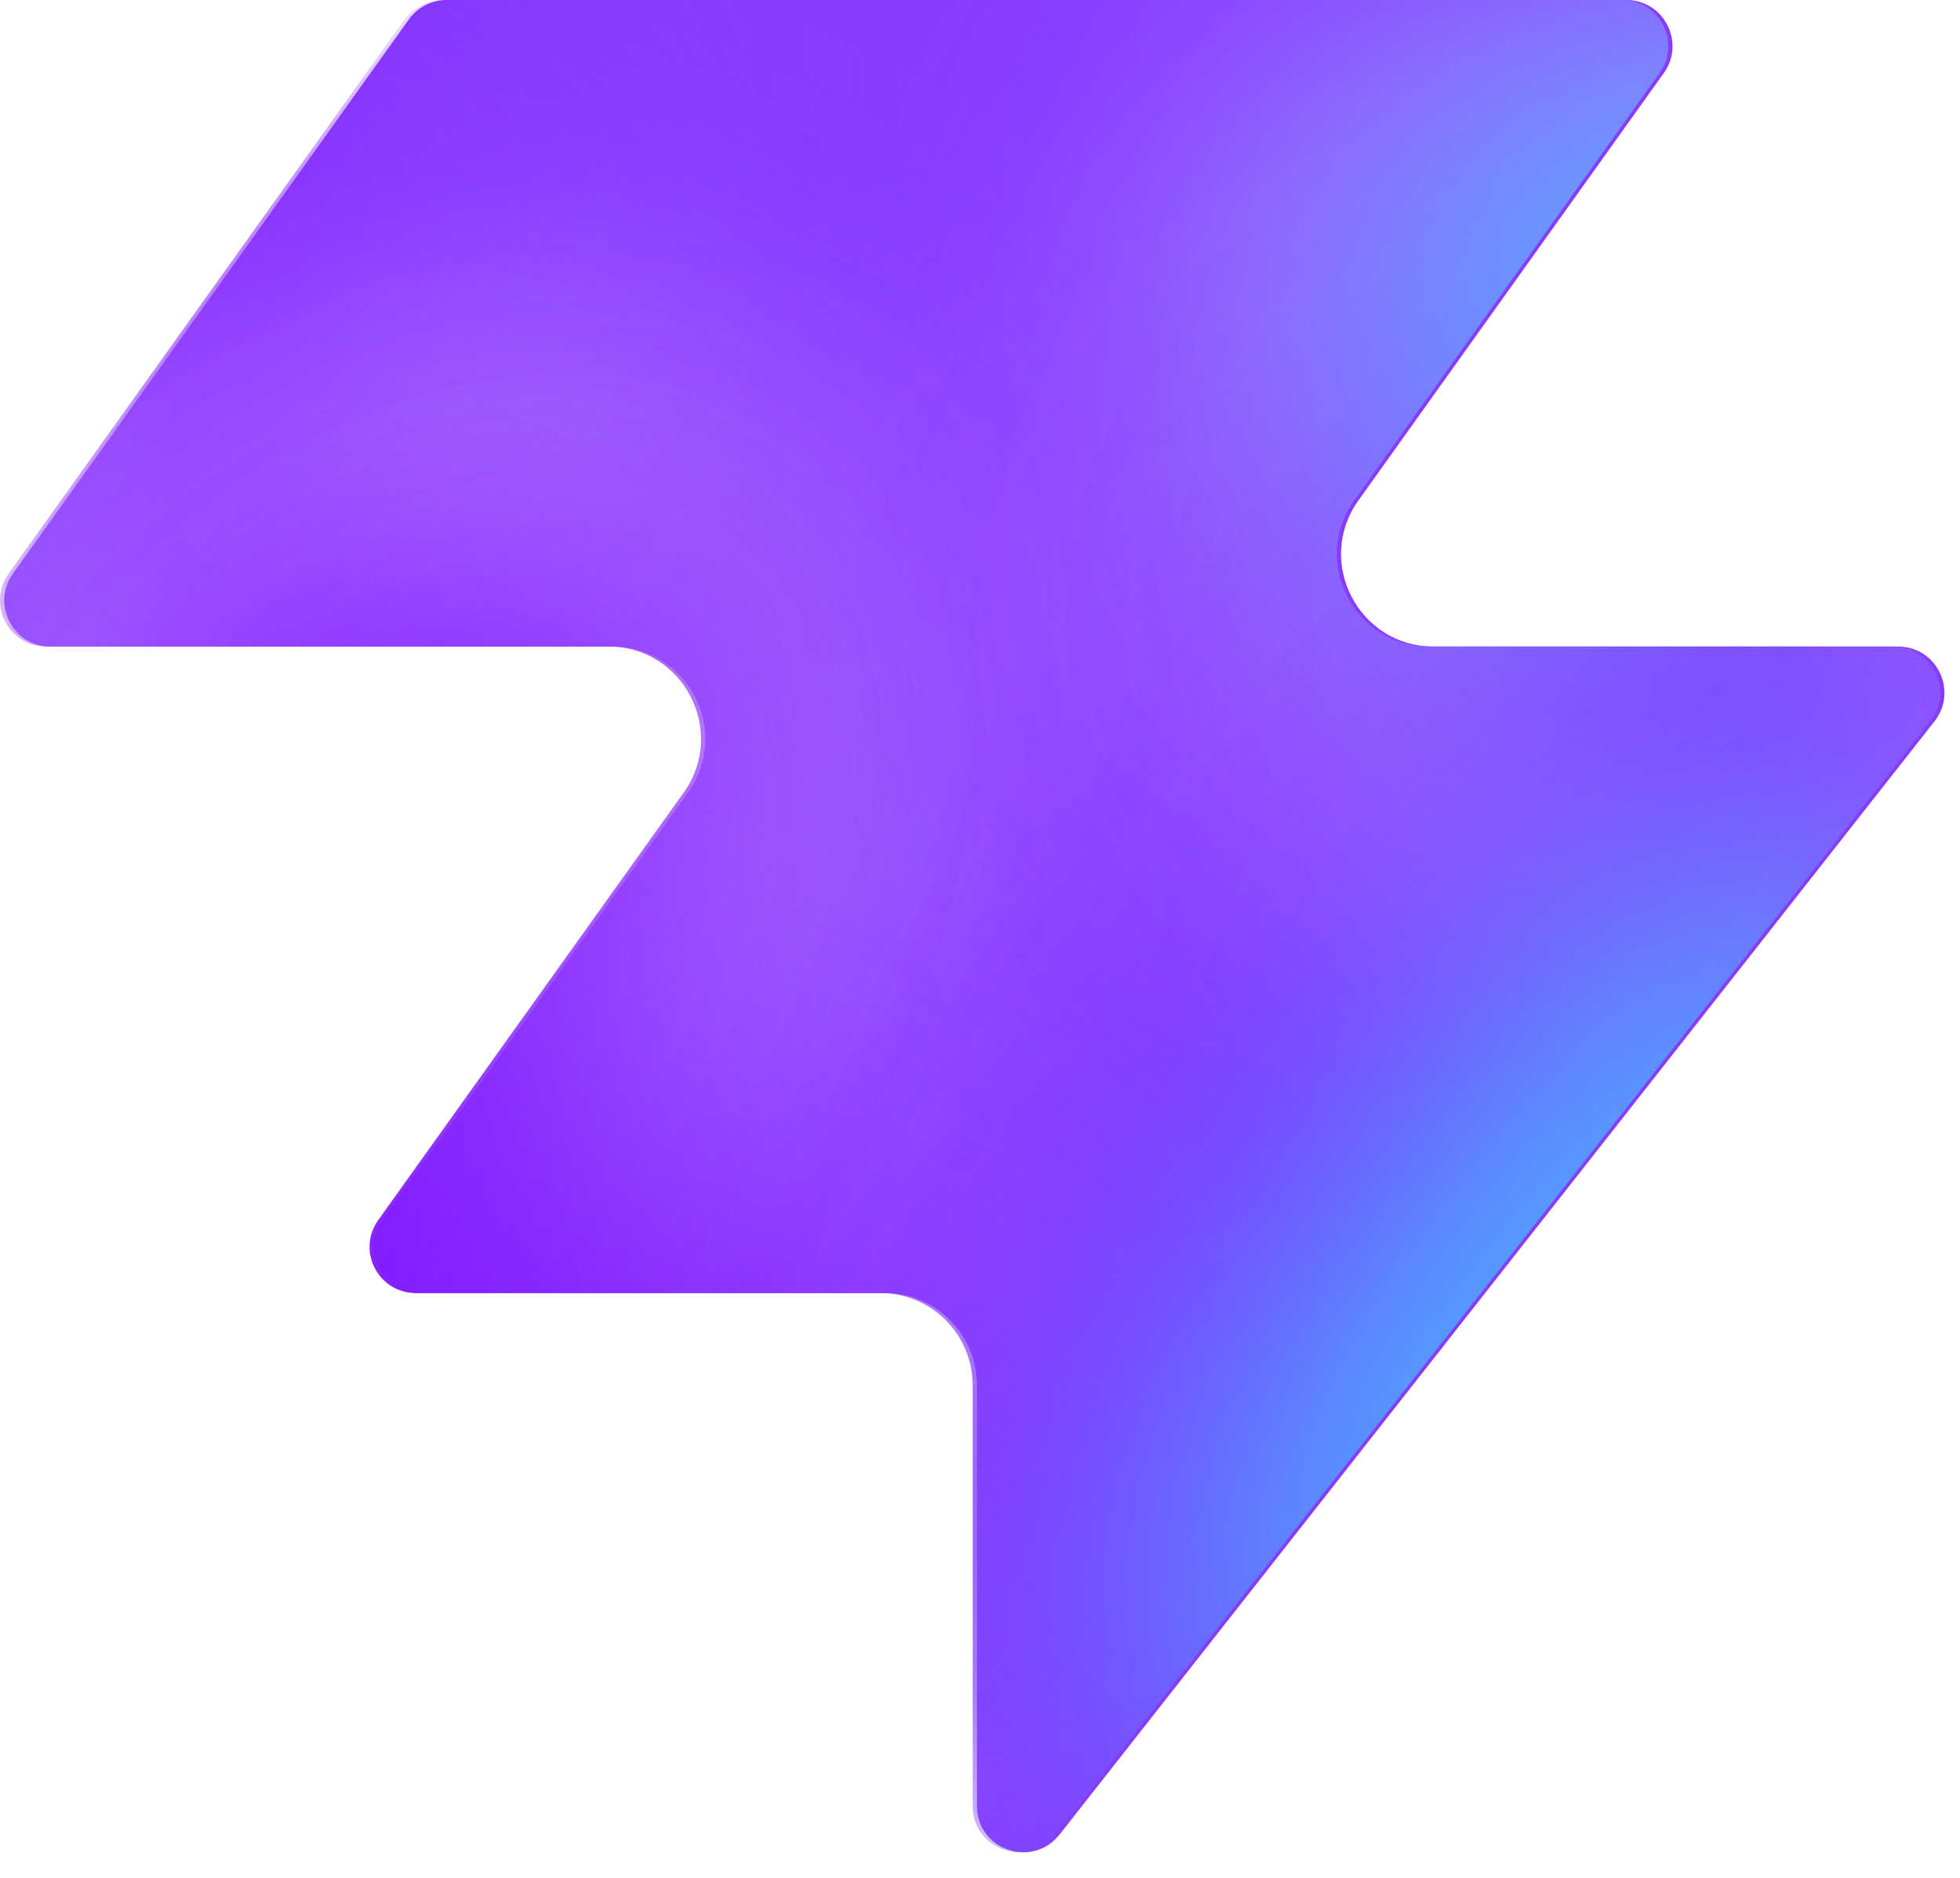
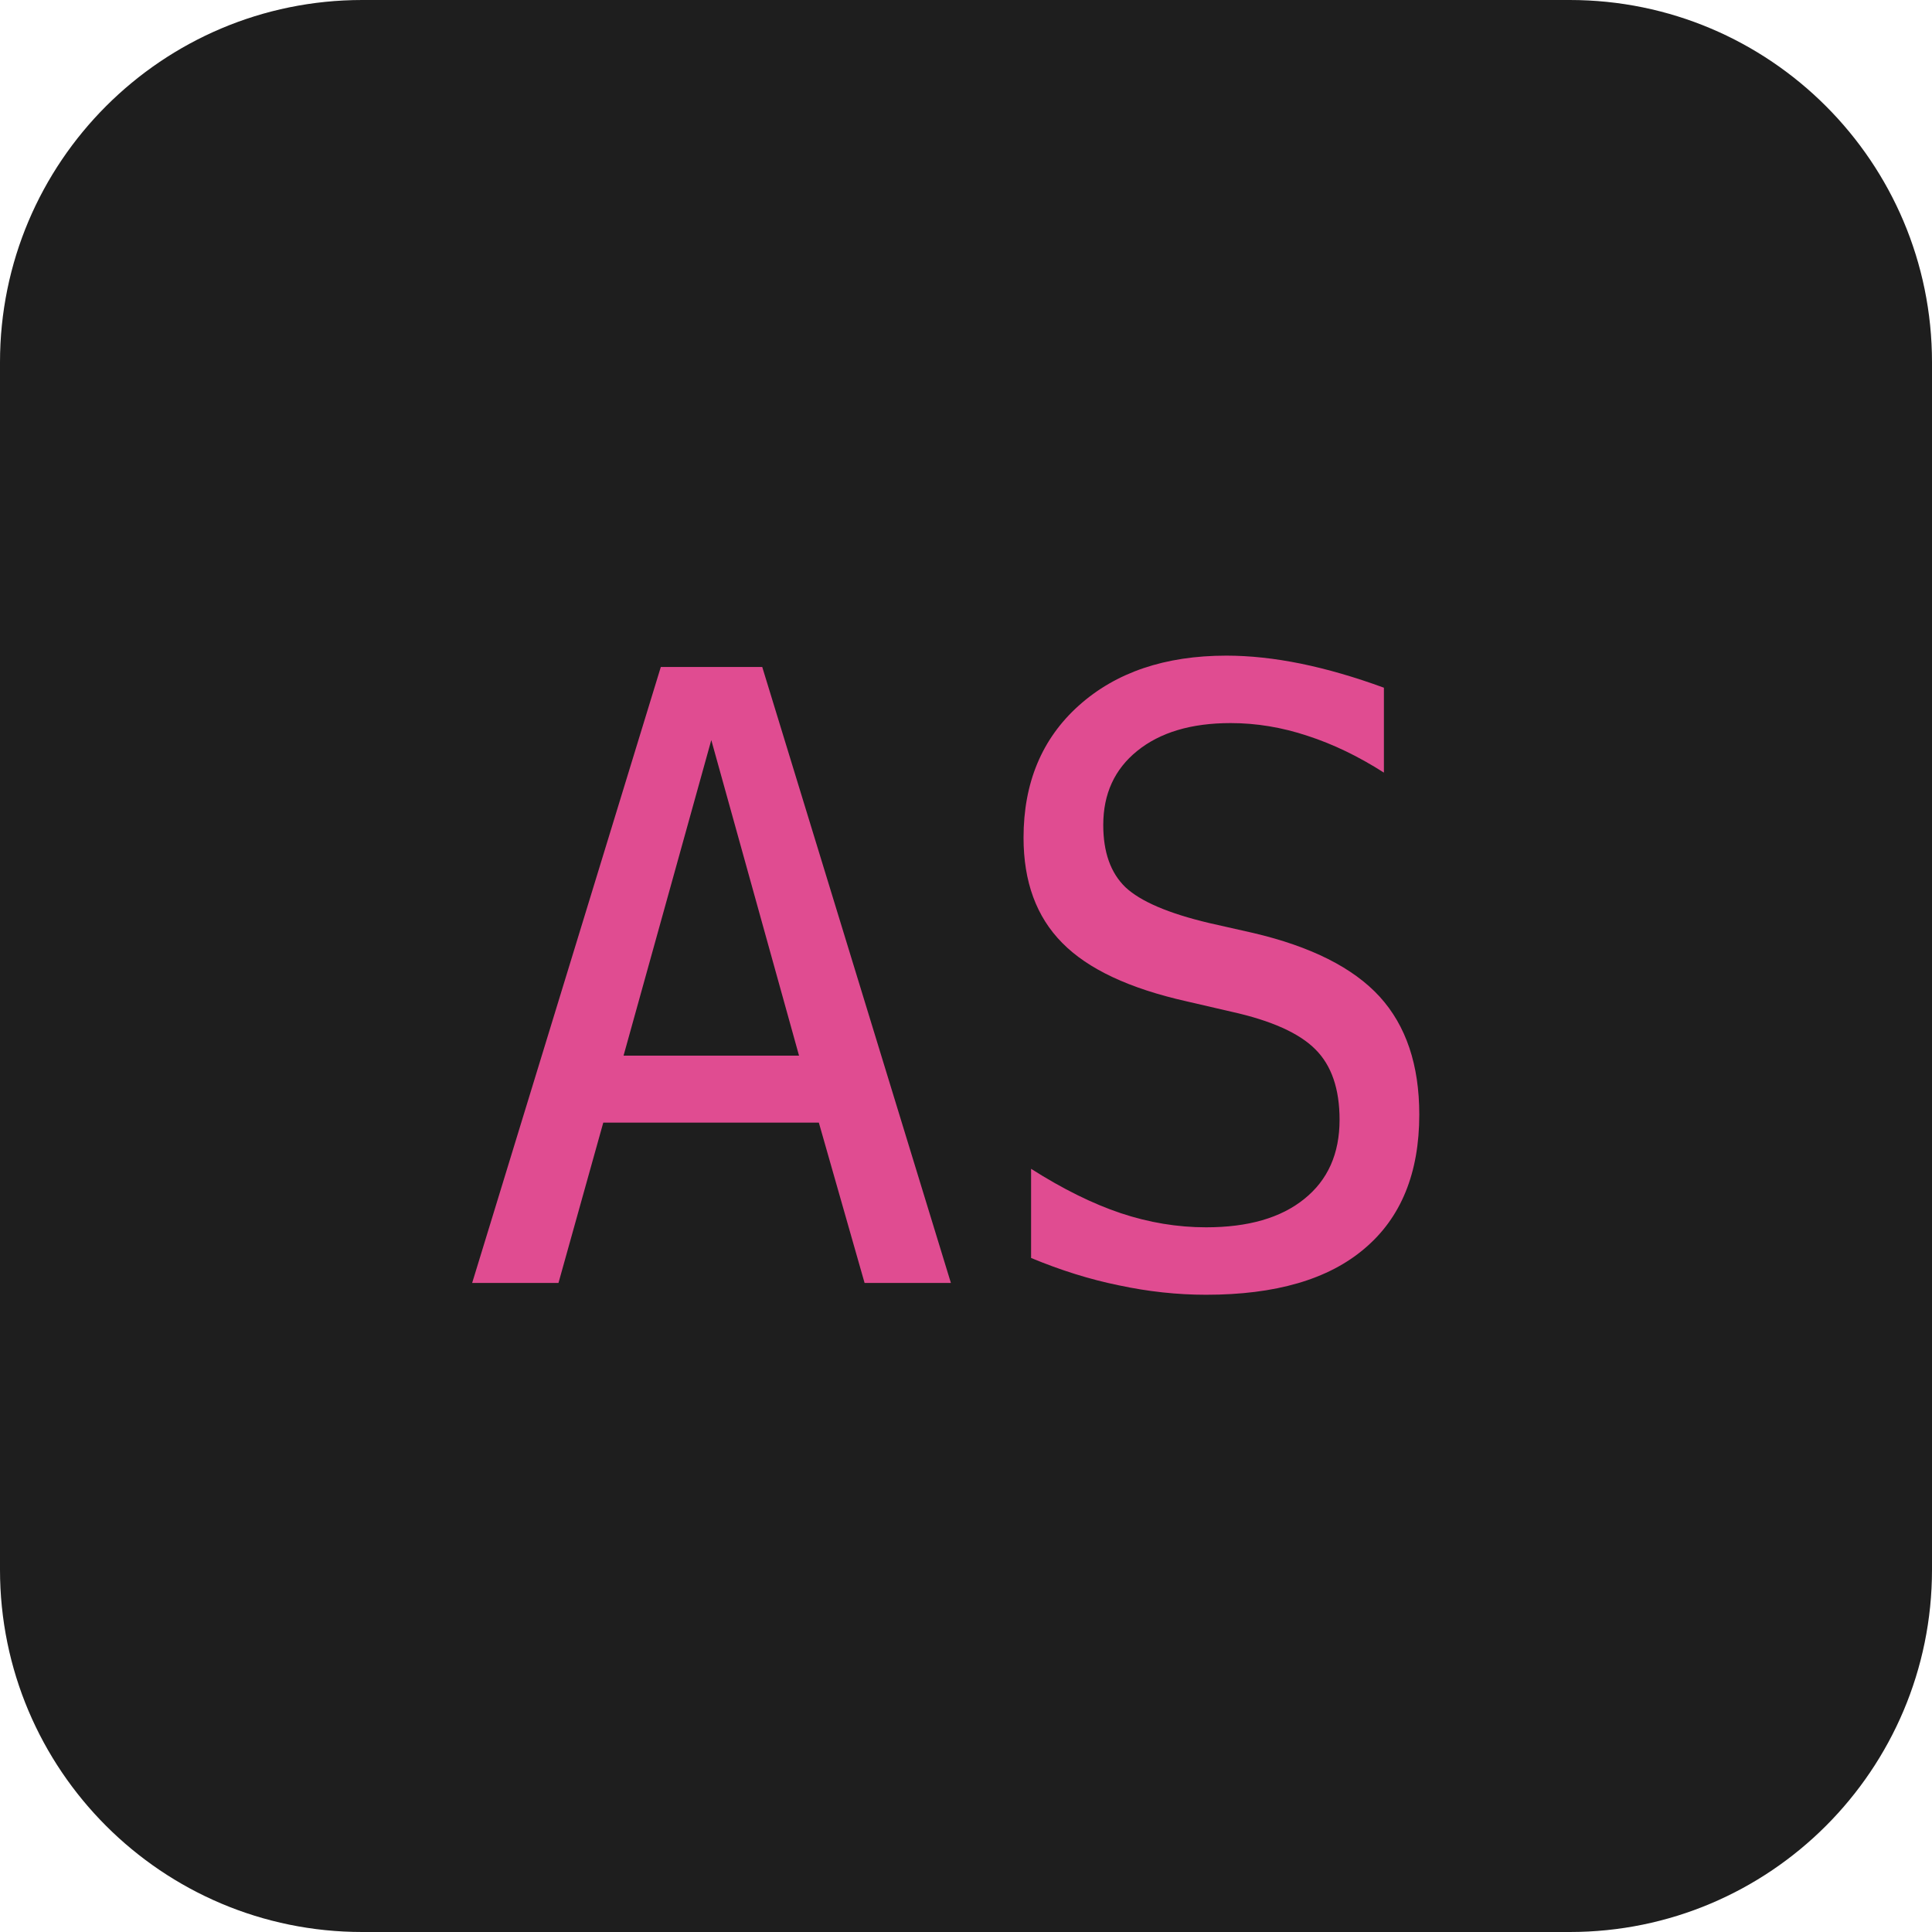
- <svg xmlns="http://www.w3.org/2000/svg" width="48" height="46" fill="none" viewBox="0 0 48 46">
-   <path fill="#863bff" d="M25.946 44.938c-.664.845-2.021.375-2.021-.698V33.937a2.26 2.26 0 0 0-2.262-2.262H10.287c-.92 0-1.456-1.04-.92-1.788l7.48-10.471c1.07-1.497 0-3.578-1.842-3.578H1.237c-.92 0-1.456-1.04-.92-1.788L10.013.474c.214-.297.556-.474.92-.474h28.894c.92 0 1.456 1.04.92 1.788l-7.48 10.471c-1.07 1.498 0 3.579 1.842 3.579h11.377c.943 0 1.473 1.088.89 1.83L25.947 44.94z" style="fill:#863bff;fill:color(display-p3 .525 .23 1);fill-opacity:1" />
-   <mask id="a" width="48" height="46" x="0" y="0" maskUnits="userSpaceOnUse" style="mask-type:alpha">
-     <path fill="#000" d="M25.842 44.938c-.664.844-2.021.375-2.021-.698V33.937a2.26 2.26 0 0 0-2.262-2.262H10.183c-.92 0-1.456-1.04-.92-1.788l7.48-10.471c1.07-1.498 0-3.579-1.842-3.579H1.133c-.92 0-1.456-1.04-.92-1.787L9.91.473c.214-.297.556-.474.92-.474h28.894c.92 0 1.456 1.04.92 1.788l-7.48 10.471c-1.07 1.498 0 3.578 1.842 3.578h11.377c.943 0 1.473 1.088.89 1.832L25.843 44.94z" style="fill:#000;fill-opacity:1" />
-   </mask>
-   <g mask="url(#a)">
-     <g filter="url(#b)">
-       <ellipse cx="5.508" cy="14.704" fill="#ede6ff" rx="5.508" ry="14.704" style="fill:#ede6ff;fill:color(display-p3 .927 .903 1);fill-opacity:1" transform="matrix(.00324 1 1 -.00324 -4.47 31.516)" />
-     </g>
-     <g filter="url(#c)">
-       <ellipse cx="10.399" cy="29.851" fill="#ede6ff" rx="10.399" ry="29.851" style="fill:#ede6ff;fill:color(display-p3 .927 .903 1);fill-opacity:1" transform="matrix(.00324 1 1 -.00324 -39.328 7.883)" />
-     </g>
-     <g filter="url(#d)">
-       <ellipse cx="5.508" cy="30.487" fill="#7e14ff" rx="5.508" ry="30.487" style="fill:#7e14ff;fill:color(display-p3 .492 .077 1);fill-opacity:1" transform="rotate(89.814 -25.913 -14.639)scale(1 -1)" />
-     </g>
-     <g filter="url(#e)">
-       <ellipse cx="5.508" cy="30.599" fill="#7e14ff" rx="5.508" ry="30.599" style="fill:#7e14ff;fill:color(display-p3 .492 .077 1);fill-opacity:1" transform="rotate(89.814 -32.644 -3.334)scale(1 -1)" />
-     </g>
-     <g filter="url(#f)">
-       <ellipse cx="5.508" cy="30.599" fill="#7e14ff" rx="5.508" ry="30.599" style="fill:#7e14ff;fill:color(display-p3 .492 .077 1);fill-opacity:1" transform="matrix(.00324 1 1 -.00324 -34.34 30.47)" />
-     </g>
-     <g filter="url(#g)">
-       <ellipse cx="14.072" cy="22.078" fill="#ede6ff" rx="14.072" ry="22.078" style="fill:#ede6ff;fill:color(display-p3 .927 .903 1);fill-opacity:1" transform="rotate(93.35 24.506 48.493)scale(-1 1)" />
-     </g>
-     <g filter="url(#h)">
-       <ellipse cx="3.47" cy="21.501" fill="#7e14ff" rx="3.47" ry="21.501" style="fill:#7e14ff;fill:color(display-p3 .492 .077 1);fill-opacity:1" transform="rotate(89.009 28.708 47.59)scale(-1 1)" />
-     </g>
-     <g filter="url(#i)">
-       <ellipse cx="3.47" cy="21.501" fill="#7e14ff" rx="3.47" ry="21.501" style="fill:#7e14ff;fill:color(display-p3 .492 .077 1);fill-opacity:1" transform="rotate(89.009 28.708 47.59)scale(-1 1)" />
-     </g>
-     <g filter="url(#j)">
-       <ellipse cx=".387" cy="8.972" fill="#7e14ff" rx="4.407" ry="29.108" style="fill:#7e14ff;fill:color(display-p3 .492 .077 1);fill-opacity:1" transform="rotate(39.51 .387 8.972)" />
-     </g>
-     <g filter="url(#k)">
-       <ellipse cx="47.523" cy="-6.092" fill="#7e14ff" rx="4.407" ry="29.108" style="fill:#7e14ff;fill:color(display-p3 .492 .077 1);fill-opacity:1" transform="rotate(37.892 47.523 -6.092)" />
-     </g>
-     <g filter="url(#l)">
-       <ellipse cx="41.412" cy="6.333" fill="#47bfff" rx="5.971" ry="9.665" style="fill:#47bfff;fill:color(display-p3 .28 .748 1);fill-opacity:1" transform="rotate(37.892 41.412 6.333)" />
-     </g>
-     <g filter="url(#m)">
-       <ellipse cx="-1.879" cy="38.332" fill="#7e14ff" rx="4.407" ry="29.108" style="fill:#7e14ff;fill:color(display-p3 .492 .077 1);fill-opacity:1" transform="rotate(37.892 -1.88 38.332)" />
-     </g>
-     <g filter="url(#n)">
-       <ellipse cx="-1.879" cy="38.332" fill="#7e14ff" rx="4.407" ry="29.108" style="fill:#7e14ff;fill:color(display-p3 .492 .077 1);fill-opacity:1" transform="rotate(37.892 -1.88 38.332)" />
-     </g>
-     <g filter="url(#o)">
-       <ellipse cx="35.651" cy="29.907" fill="#7e14ff" rx="4.407" ry="29.108" style="fill:#7e14ff;fill:color(display-p3 .492 .077 1);fill-opacity:1" transform="rotate(37.892 35.651 29.907)" />
-     </g>
-     <g filter="url(#p)">
-       <ellipse cx="38.418" cy="32.4" fill="#47bfff" rx="5.971" ry="15.297" style="fill:#47bfff;fill:color(display-p3 .28 .748 1);fill-opacity:1" transform="rotate(37.892 38.418 32.4)" />
-     </g>
-   </g>
-   <defs>
-     <filter id="b" width="60.045" height="41.654" x="-19.77" y="16.149" color-interpolation-filters="sRGB" filterUnits="userSpaceOnUse">
-       <feFlood flood-opacity="0" result="BackgroundImageFix" />
-       <feBlend in="SourceGraphic" in2="BackgroundImageFix" result="shape" />
-       <feGaussianBlur result="effect1_foregroundBlur_2002_17158" stdDeviation="7.659" />
-     </filter>
-     <filter id="c" width="90.34" height="51.437" x="-54.613" y="-7.533" color-interpolation-filters="sRGB" filterUnits="userSpaceOnUse">
-       <feFlood flood-opacity="0" result="BackgroundImageFix" />
-       <feBlend in="SourceGraphic" in2="BackgroundImageFix" result="shape" />
-       <feGaussianBlur result="effect1_foregroundBlur_2002_17158" stdDeviation="7.659" />
-     </filter>
-     <filter id="d" width="79.355" height="29.4" x="-49.64" y="2.03" color-interpolation-filters="sRGB" filterUnits="userSpaceOnUse">
-       <feFlood flood-opacity="0" result="BackgroundImageFix" />
-       <feBlend in="SourceGraphic" in2="BackgroundImageFix" result="shape" />
-       <feGaussianBlur result="effect1_foregroundBlur_2002_17158" stdDeviation="4.596" />
-     </filter>
-     <filter id="e" width="79.579" height="29.4" x="-45.045" y="20.029" color-interpolation-filters="sRGB" filterUnits="userSpaceOnUse">
-       <feFlood flood-opacity="0" result="BackgroundImageFix" />
-       <feBlend in="SourceGraphic" in2="BackgroundImageFix" result="shape" />
-       <feGaussianBlur result="effect1_foregroundBlur_2002_17158" stdDeviation="4.596" />
-     </filter>
-     <filter id="f" width="79.579" height="29.4" x="-43.513" y="21.178" color-interpolation-filters="sRGB" filterUnits="userSpaceOnUse">
-       <feFlood flood-opacity="0" result="BackgroundImageFix" />
-       <feBlend in="SourceGraphic" in2="BackgroundImageFix" result="shape" />
-       <feGaussianBlur result="effect1_foregroundBlur_2002_17158" stdDeviation="4.596" />
-     </filter>
-     <filter id="g" width="74.749" height="58.852" x="15.756" y="-17.901" color-interpolation-filters="sRGB" filterUnits="userSpaceOnUse">
-       <feFlood flood-opacity="0" result="BackgroundImageFix" />
-       <feBlend in="SourceGraphic" in2="BackgroundImageFix" result="shape" />
-       <feGaussianBlur result="effect1_foregroundBlur_2002_17158" stdDeviation="7.659" />
-     </filter>
-     <filter id="h" width="61.377" height="25.362" x="23.548" y="2.284" color-interpolation-filters="sRGB" filterUnits="userSpaceOnUse">
-       <feFlood flood-opacity="0" result="BackgroundImageFix" />
-       <feBlend in="SourceGraphic" in2="BackgroundImageFix" result="shape" />
-       <feGaussianBlur result="effect1_foregroundBlur_2002_17158" stdDeviation="4.596" />
-     </filter>
-     <filter id="i" width="61.377" height="25.362" x="23.548" y="2.284" color-interpolation-filters="sRGB" filterUnits="userSpaceOnUse">
-       <feFlood flood-opacity="0" result="BackgroundImageFix" />
-       <feBlend in="SourceGraphic" in2="BackgroundImageFix" result="shape" />
-       <feGaussianBlur result="effect1_foregroundBlur_2002_17158" stdDeviation="4.596" />
-     </filter>
-     <filter id="j" width="56.045" height="63.649" x="-27.636" y="-22.853" color-interpolation-filters="sRGB" filterUnits="userSpaceOnUse">
-       <feFlood flood-opacity="0" result="BackgroundImageFix" />
-       <feBlend in="SourceGraphic" in2="BackgroundImageFix" result="shape" />
-       <feGaussianBlur result="effect1_foregroundBlur_2002_17158" stdDeviation="4.596" />
-     </filter>
-     <filter id="k" width="54.814" height="64.646" x="20.116" y="-38.415" color-interpolation-filters="sRGB" filterUnits="userSpaceOnUse">
-       <feFlood flood-opacity="0" result="BackgroundImageFix" />
-       <feBlend in="SourceGraphic" in2="BackgroundImageFix" result="shape" />
-       <feGaussianBlur result="effect1_foregroundBlur_2002_17158" stdDeviation="4.596" />
-     </filter>
-     <filter id="l" width="33.541" height="35.313" x="24.641" y="-11.323" color-interpolation-filters="sRGB" filterUnits="userSpaceOnUse">
-       <feFlood flood-opacity="0" result="BackgroundImageFix" />
-       <feBlend in="SourceGraphic" in2="BackgroundImageFix" result="shape" />
-       <feGaussianBlur result="effect1_foregroundBlur_2002_17158" stdDeviation="4.596" />
-     </filter>
-     <filter id="m" width="54.814" height="64.646" x="-29.286" y="6.009" color-interpolation-filters="sRGB" filterUnits="userSpaceOnUse">
-       <feFlood flood-opacity="0" result="BackgroundImageFix" />
-       <feBlend in="SourceGraphic" in2="BackgroundImageFix" result="shape" />
-       <feGaussianBlur result="effect1_foregroundBlur_2002_17158" stdDeviation="4.596" />
-     </filter>
-     <filter id="n" width="54.814" height="64.646" x="-29.286" y="6.009" color-interpolation-filters="sRGB" filterUnits="userSpaceOnUse">
-       <feFlood flood-opacity="0" result="BackgroundImageFix" />
-       <feBlend in="SourceGraphic" in2="BackgroundImageFix" result="shape" />
-       <feGaussianBlur result="effect1_foregroundBlur_2002_17158" stdDeviation="4.596" />
-     </filter>
-     <filter id="o" width="54.814" height="64.646" x="8.244" y="-2.416" color-interpolation-filters="sRGB" filterUnits="userSpaceOnUse">
-       <feFlood flood-opacity="0" result="BackgroundImageFix" />
-       <feBlend in="SourceGraphic" in2="BackgroundImageFix" result="shape" />
-       <feGaussianBlur result="effect1_foregroundBlur_2002_17158" stdDeviation="4.596" />
-     </filter>
-     <filter id="p" width="39.409" height="43.623" x="18.713" y="10.588" color-interpolation-filters="sRGB" filterUnits="userSpaceOnUse">
-       <feFlood flood-opacity="0" result="BackgroundImageFix" />
-       <feBlend in="SourceGraphic" in2="BackgroundImageFix" result="shape" />
-       <feGaussianBlur result="effect1_foregroundBlur_2002_17158" stdDeviation="4.596" />
-     </filter>
-   </defs>
+ <svg xmlns="http://www.w3.org/2000/svg" viewBox="0 0 64 64">
+   <rect width="64" height="64" rx="12" fill="#1E1E1E" />
+   <text x="50%" y="54%" text-anchor="middle" dominant-baseline="middle" font-family="JetBrains Mono, monospace" font-size="28" fill="#E04C91">
+     AS
+   </text>
</svg>
